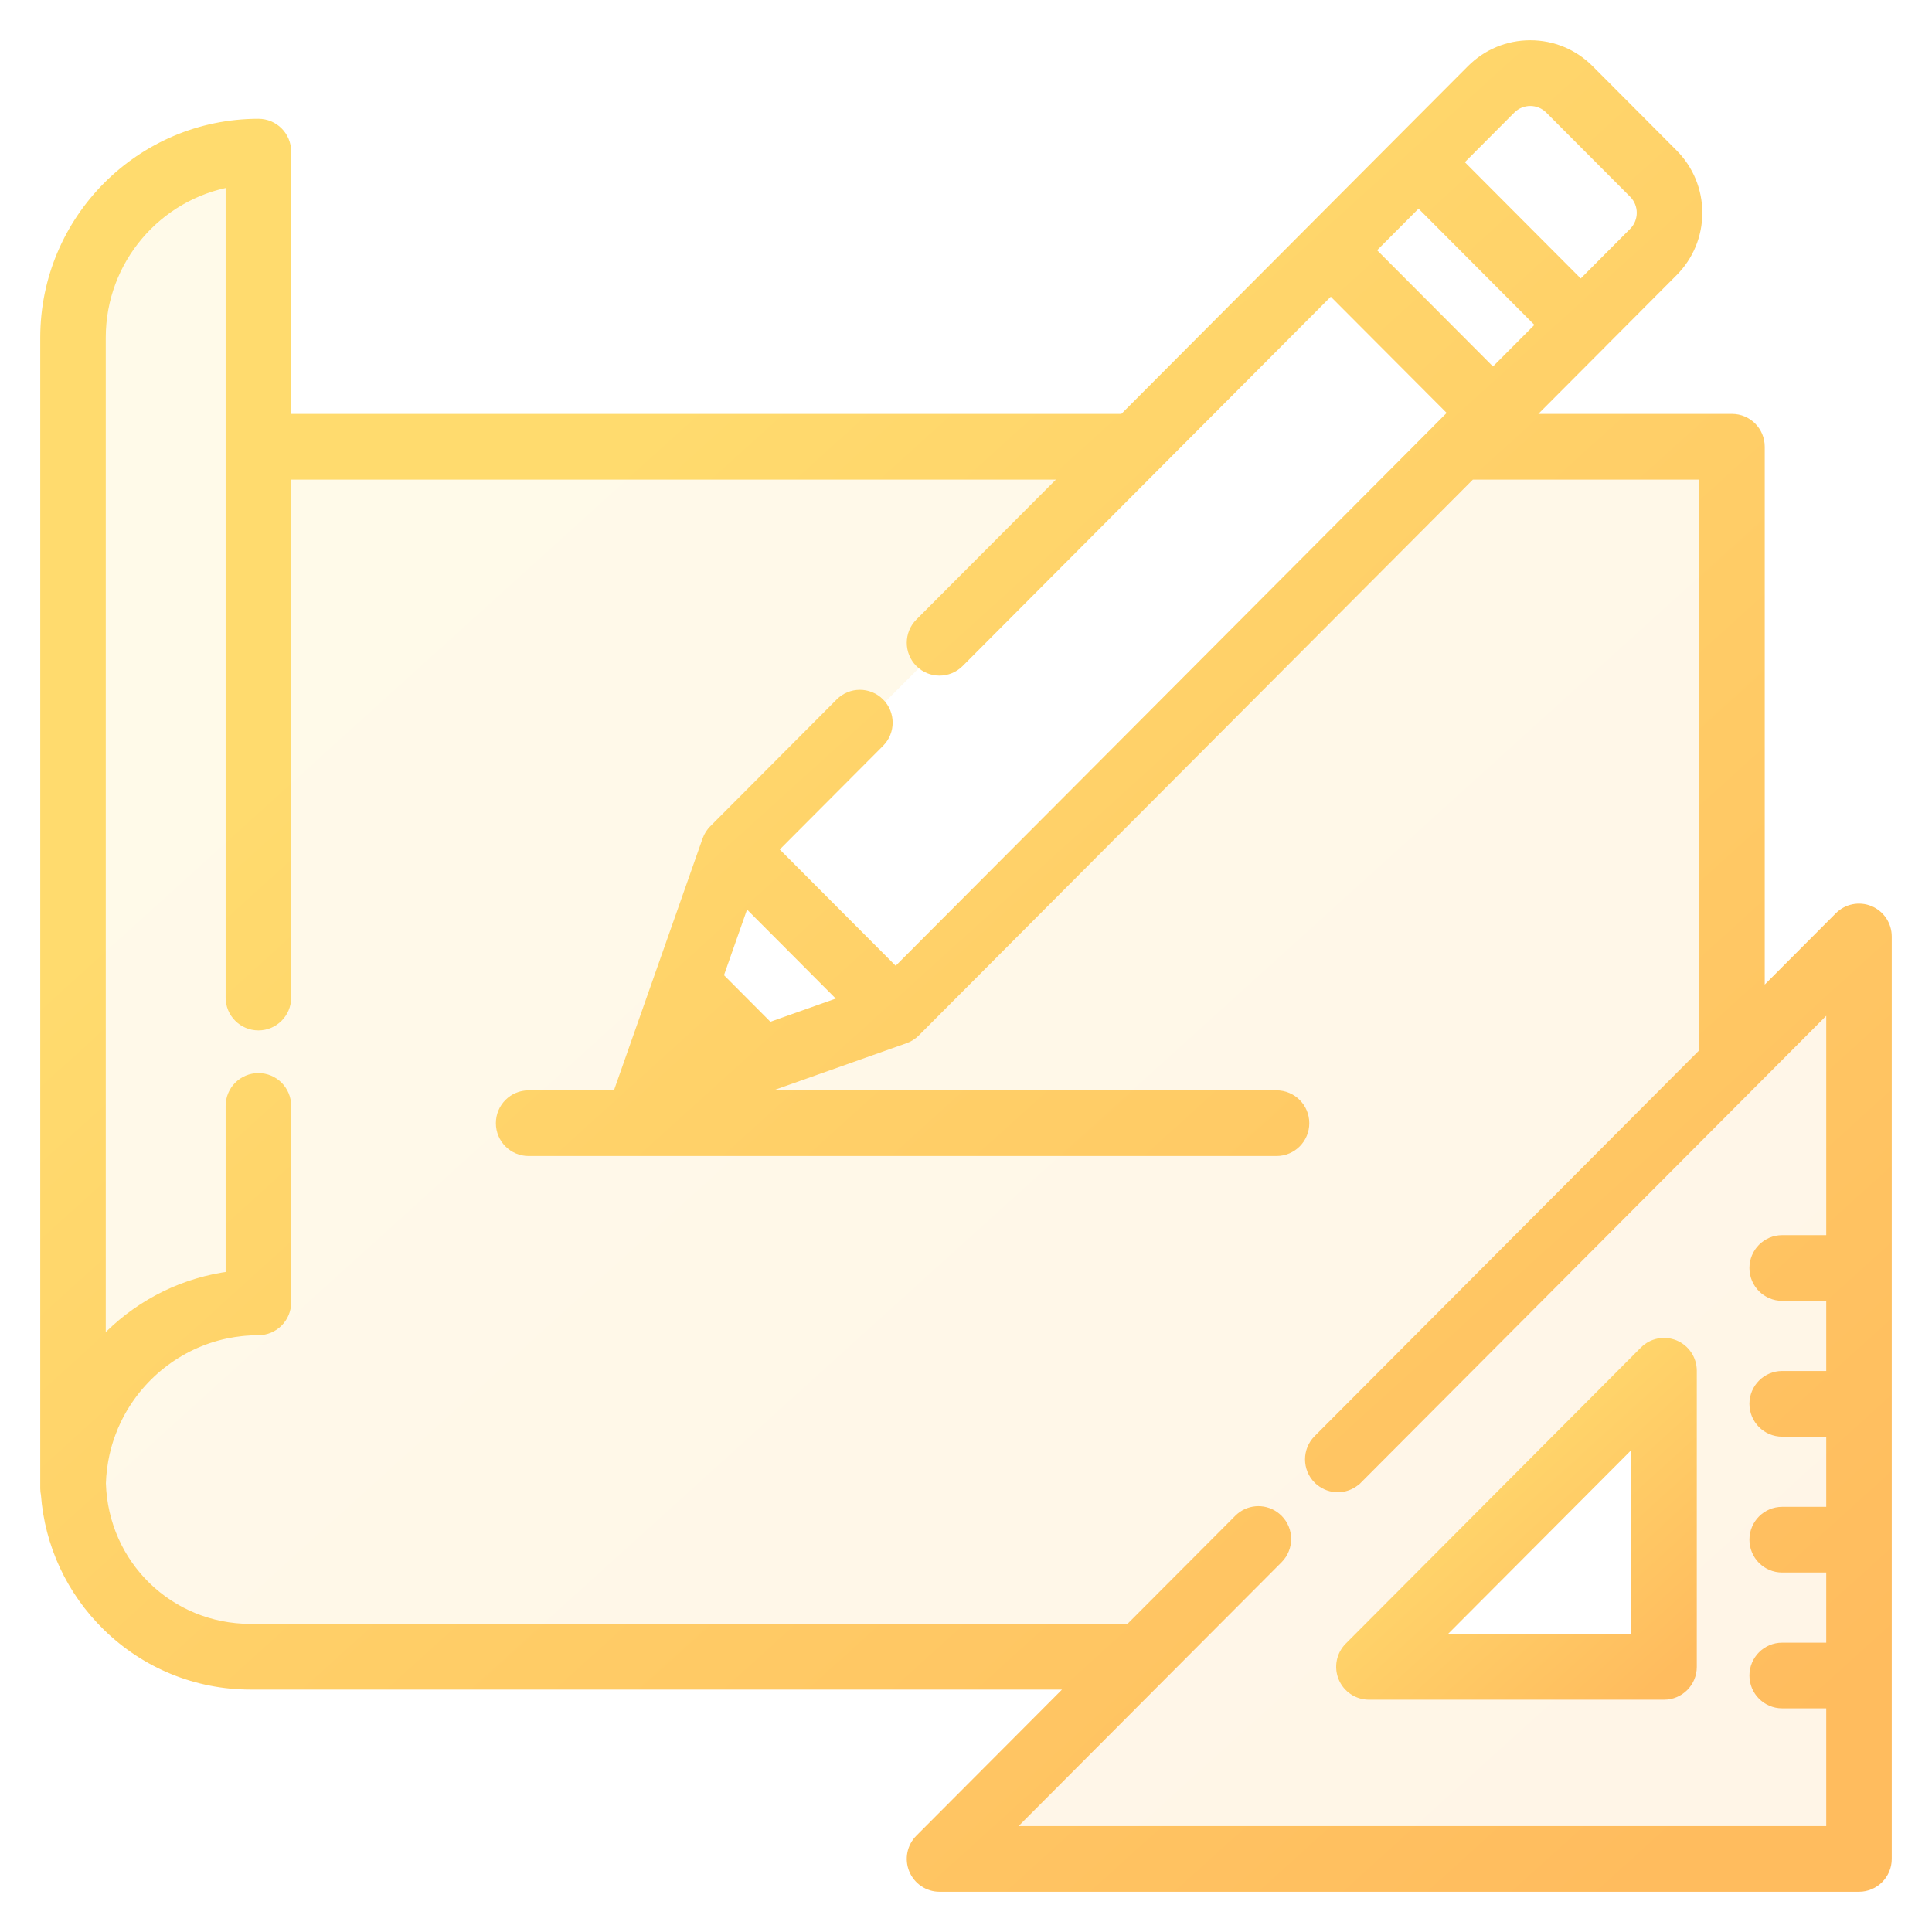
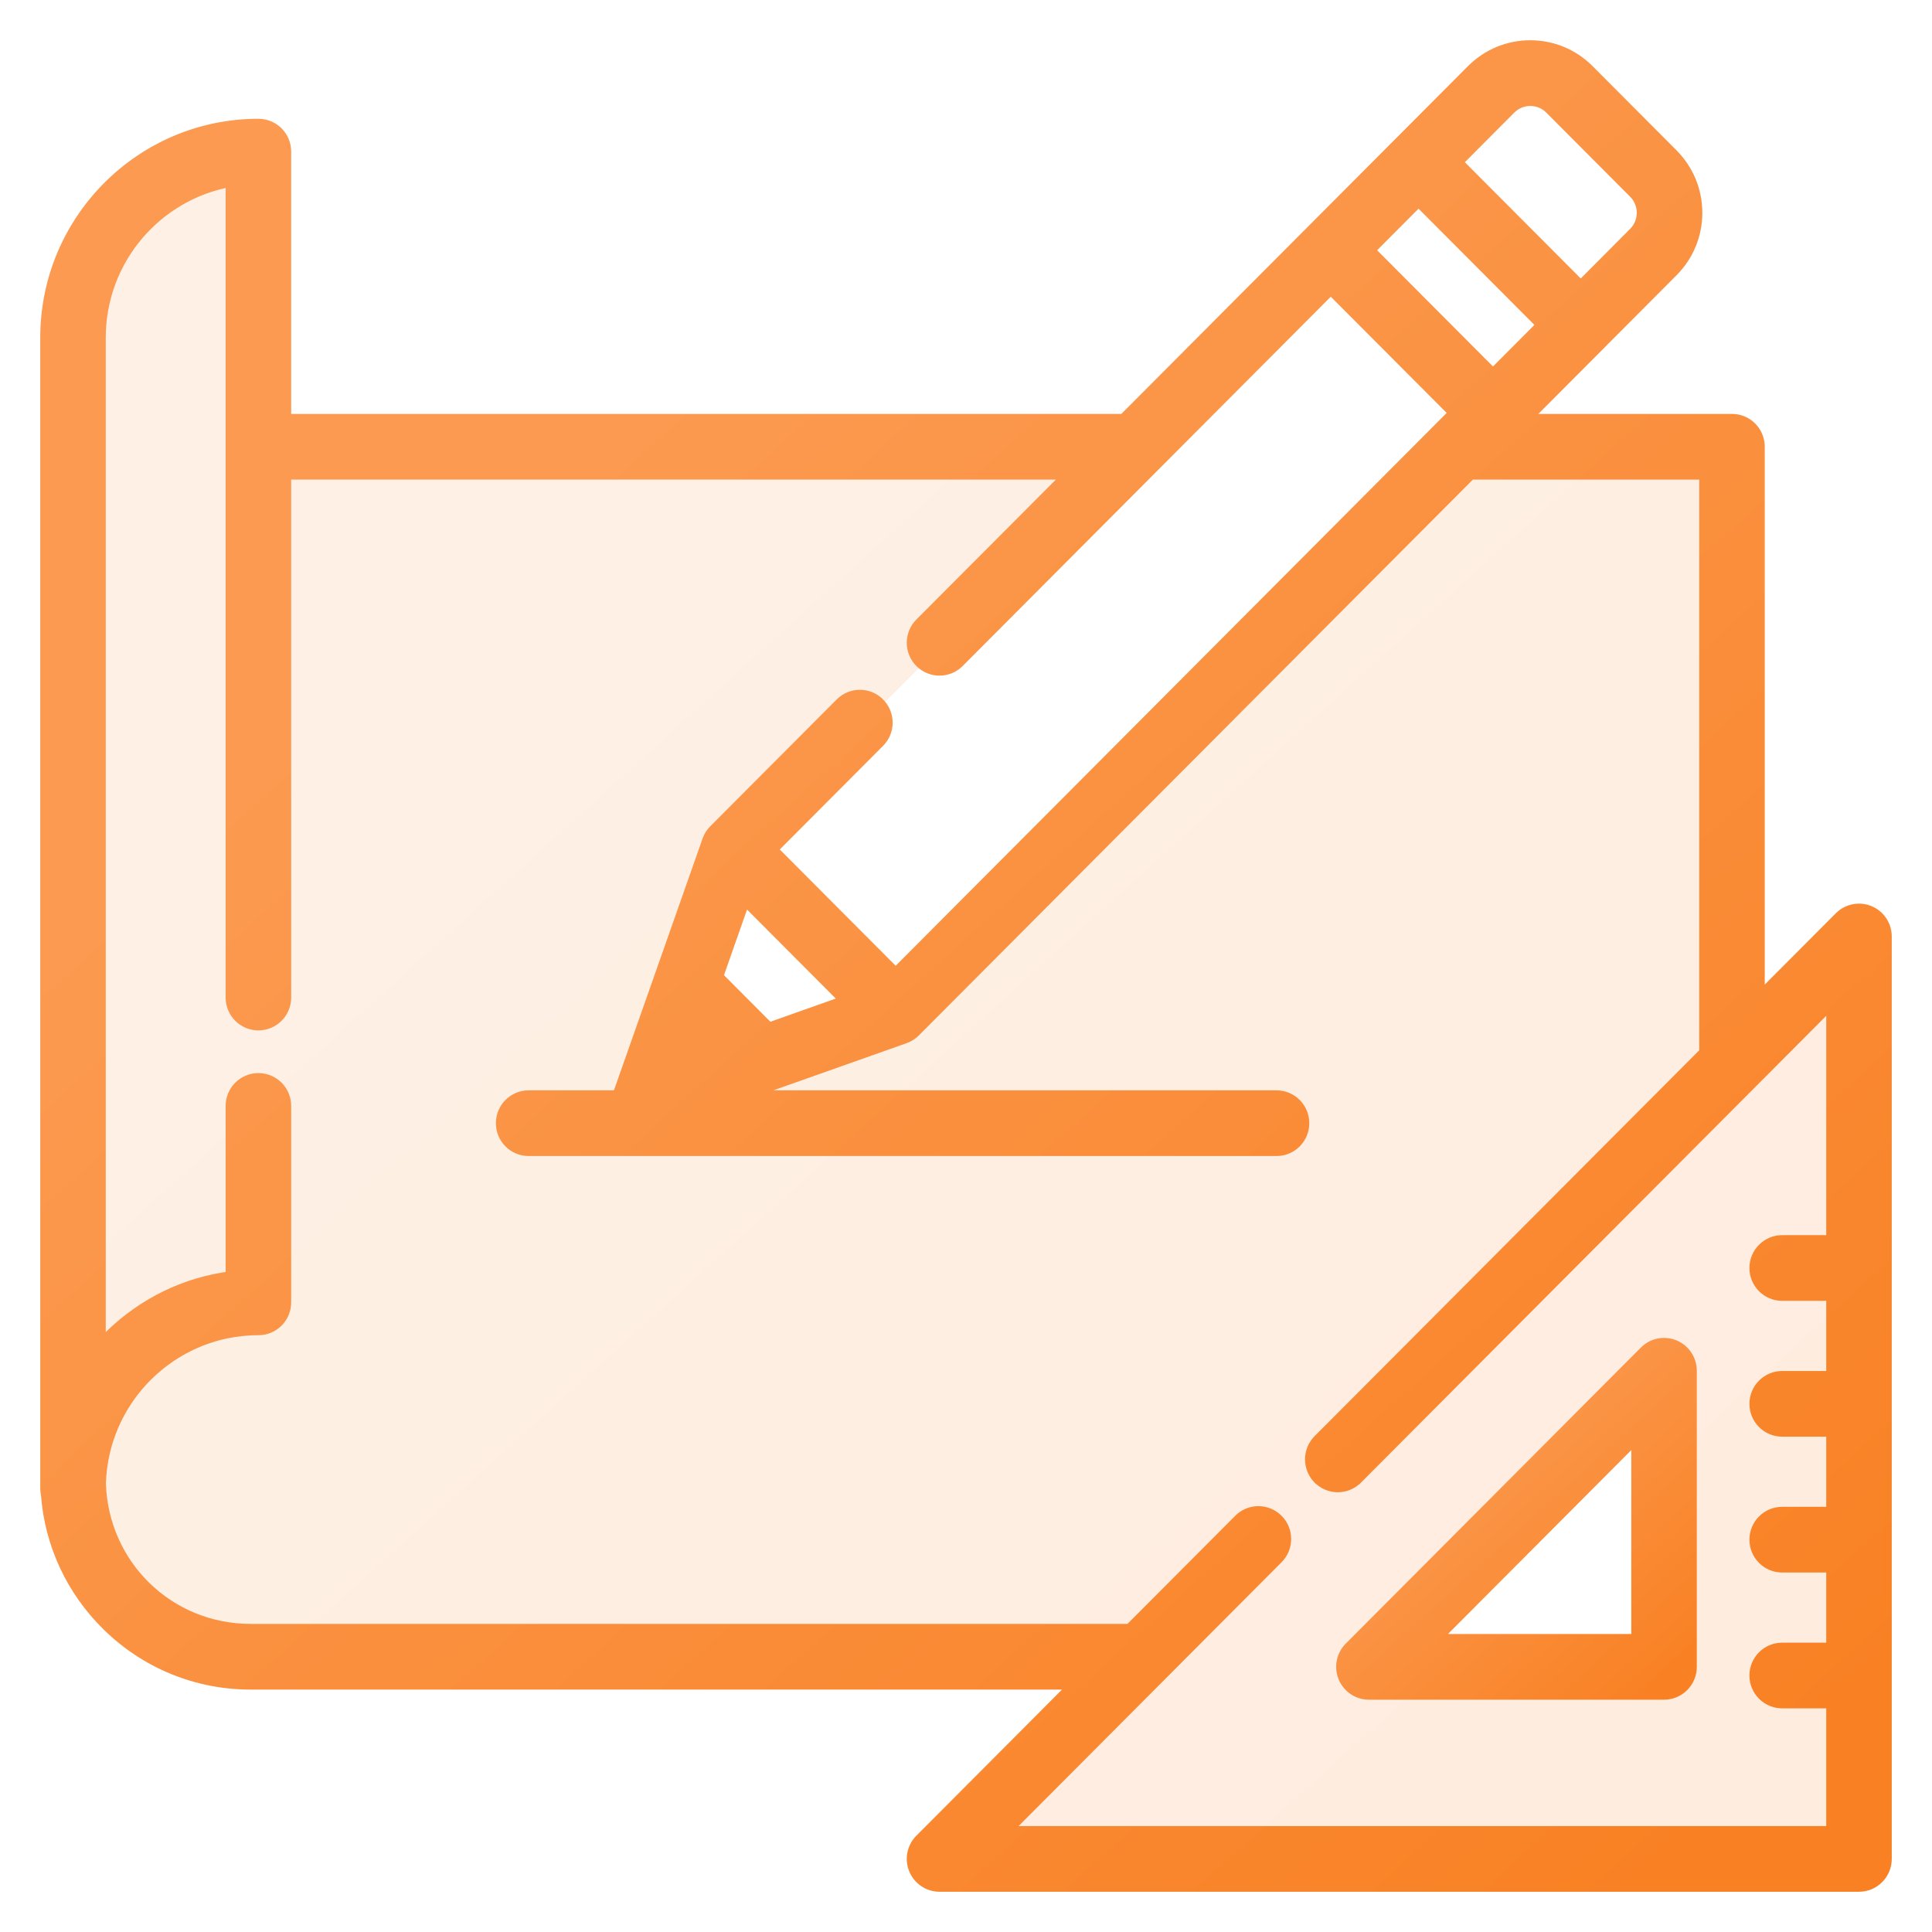
<svg xmlns="http://www.w3.org/2000/svg" width="42" height="42" viewBox="0 0 42 42" fill="none">
  <path opacity="0.15" fill-rule="evenodd" clip-rule="evenodd" d="M40.638 19.814C40.418 19.723 40.166 19.773 39.998 19.942L38.239 21.706V9.712C38.239 9.386 37.977 9.123 37.652 9.123H33.141L34.779 7.48L34.779 7.479L36.357 5.896C36.695 5.557 36.882 5.106 36.882 4.626C36.882 4.147 36.695 3.696 36.357 3.356L34.533 1.526C34.195 1.187 33.745 1 33.267 1C32.789 1 32.339 1.187 32.001 1.526L30.422 3.11L28.515 5.023L24.429 9.123H6.205V3.296C6.205 2.97 5.942 2.707 5.618 2.707C3.071 2.707 1 4.785 1 7.339V32.356C1 32.399 1.005 32.442 1.014 32.483C1.095 33.566 1.562 34.573 2.344 35.338C3.179 36.155 4.281 36.605 5.447 36.605H23.388L20.009 39.995C19.841 40.163 19.791 40.416 19.882 40.636C19.973 40.856 20.187 41 20.424 41H40.413C40.737 41 41 40.736 41 40.411V20.358C41 20.12 40.857 19.905 40.638 19.814ZM32.831 2.359C33.072 2.118 33.463 2.118 33.703 2.359L35.527 4.189C35.767 4.43 35.767 4.822 35.527 5.063L34.364 6.231L31.668 3.526L32.831 2.359ZM30.838 4.359L33.533 7.063L32.456 8.144L29.761 5.44L30.838 4.359ZM18.397 21.76L16.715 22.356L15.595 21.232L16.188 19.544L18.397 21.76ZM35.829 30.171L30.171 35.829C30.108 35.892 30.152 36 30.241 36H36V30.241C36 30.152 35.892 30.108 35.829 30.171ZM16 18.5L19.5 22L32.5 9L29 5.5L16 18.5Z" fill="url(#paint0_linear)" />
  <path d="M36.4 29.255C36.18 29.164 35.928 29.214 35.76 29.383L29.344 35.819C29.176 35.988 29.126 36.241 29.217 36.461C29.308 36.681 29.522 36.825 29.759 36.825H36.175C36.499 36.825 36.762 36.561 36.762 36.236V29.799C36.762 29.561 36.619 29.346 36.4 29.255ZM31.176 35.647L35.588 31.221V35.647H31.176Z" fill="url(#paint1_linear)" stroke="url(#paint2_linear)" stroke-width="0.25" />
  <path d="M40.638 19.814C40.418 19.723 40.166 19.773 39.998 19.942L38.239 21.706V9.712C38.239 9.386 37.977 9.123 37.652 9.123H33.141L34.779 7.48C34.779 7.48 34.779 7.479 34.779 7.479L36.357 5.896C36.695 5.557 36.882 5.106 36.882 4.626C36.882 4.147 36.695 3.696 36.357 3.356L34.533 1.526C34.195 1.187 33.745 1 33.267 1C32.789 1 32.339 1.187 32.001 1.526L30.422 3.11L28.515 5.023L24.429 9.123H6.205V3.296C6.205 2.97 5.942 2.707 5.618 2.707C3.071 2.707 1 4.785 1 7.339V32.356C1 32.399 1.005 32.442 1.014 32.483C1.095 33.566 1.562 34.573 2.344 35.338C3.179 36.155 4.281 36.605 5.447 36.605H23.388L20.009 39.995C19.841 40.163 19.791 40.416 19.882 40.636C19.973 40.856 20.187 41 20.424 41H40.413C40.737 41 41 40.736 41 40.411V20.358C41 20.12 40.857 19.905 40.638 19.814ZM32.831 2.359C33.072 2.118 33.463 2.118 33.703 2.359L35.527 4.189C35.767 4.43 35.767 4.822 35.527 5.063L34.364 6.231L31.668 3.526L32.831 2.359ZM30.838 4.359L33.533 7.063L32.456 8.144L29.761 5.44L30.838 4.359ZM39.826 26.976H38.743C38.419 26.976 38.156 27.24 38.156 27.565C38.156 27.891 38.419 28.154 38.743 28.154H39.826V29.929H38.743C38.419 29.929 38.156 30.193 38.156 30.518C38.156 30.844 38.419 31.107 38.743 31.107H39.826V32.882H38.743C38.419 32.882 38.156 33.146 38.156 33.471C38.156 33.797 38.419 34.06 38.743 34.06H39.826V35.835H38.743C38.419 35.835 38.156 36.099 38.156 36.424C38.156 36.749 38.419 37.013 38.743 37.013H39.826V39.822H21.842L27.772 33.873C28.001 33.643 28.001 33.27 27.772 33.04C27.746 33.014 27.717 32.991 27.688 32.97C27.459 32.813 27.145 32.836 26.942 33.04L24.562 35.427H5.448C3.667 35.427 2.233 34.032 2.177 32.249C2.18 32.137 2.189 32.026 2.203 31.917C2.203 31.916 2.203 31.915 2.203 31.915C2.21 31.863 2.218 31.811 2.227 31.759C2.228 31.753 2.229 31.747 2.23 31.741C2.238 31.695 2.247 31.65 2.257 31.604C2.26 31.591 2.263 31.579 2.266 31.566C2.275 31.527 2.285 31.489 2.295 31.451C2.3 31.43 2.306 31.41 2.312 31.389C2.321 31.359 2.33 31.329 2.339 31.3C2.349 31.27 2.359 31.241 2.369 31.212C2.376 31.192 2.383 31.171 2.391 31.151C2.405 31.112 2.42 31.074 2.436 31.036C2.44 31.025 2.445 31.014 2.449 31.003C2.469 30.956 2.49 30.91 2.512 30.864C2.513 30.862 2.514 30.86 2.515 30.858C2.974 29.905 3.858 29.194 4.917 28.973C4.92 28.973 4.923 28.972 4.926 28.971C4.975 28.961 5.024 28.953 5.073 28.945C5.082 28.944 5.09 28.942 5.098 28.941C5.143 28.934 5.188 28.928 5.233 28.923C5.246 28.922 5.258 28.92 5.271 28.919C5.314 28.914 5.358 28.912 5.402 28.909C5.416 28.908 5.43 28.906 5.444 28.906C5.501 28.903 5.559 28.901 5.618 28.901C5.942 28.901 6.205 28.638 6.205 28.312V24.042C6.205 23.716 5.942 23.453 5.618 23.453C5.293 23.453 5.03 23.716 5.03 24.042V27.76C4.039 27.886 3.119 28.33 2.393 29.041C2.317 29.115 2.245 29.193 2.174 29.272V7.339C2.174 5.635 3.41 4.215 5.03 3.935V21.686C5.03 22.011 5.293 22.275 5.618 22.275C5.942 22.275 6.205 22.011 6.205 21.686V10.301H23.255L20.009 13.557C19.78 13.787 19.78 14.16 20.009 14.39C20.238 14.62 20.61 14.62 20.839 14.39L25.087 10.128C25.087 10.128 25.087 10.128 25.087 10.128L28.93 6.273L31.626 8.977L31.309 9.294C31.309 9.295 31.309 9.295 31.309 9.295L19.471 21.172L16.775 18.467L19.108 16.126C19.338 15.896 19.338 15.523 19.108 15.293C18.879 15.063 18.507 15.063 18.278 15.293L15.529 18.051C15.515 18.066 15.501 18.081 15.488 18.097C15.484 18.102 15.48 18.108 15.476 18.114C15.468 18.125 15.46 18.136 15.452 18.147C15.448 18.154 15.444 18.161 15.44 18.168C15.433 18.179 15.427 18.19 15.421 18.201C15.418 18.209 15.414 18.216 15.411 18.224C15.405 18.235 15.401 18.247 15.396 18.259C15.395 18.263 15.393 18.267 15.391 18.271L14.247 21.522L13.467 23.738C13.457 23.768 13.45 23.798 13.444 23.828H11.492C11.167 23.828 10.905 24.092 10.905 24.417C10.905 24.742 11.167 25.006 11.492 25.006H27.75C28.075 25.006 28.338 24.742 28.338 24.417C28.338 24.092 28.075 23.828 27.75 23.828H16.085L19.666 22.56C19.669 22.559 19.672 22.557 19.675 22.556C19.689 22.551 19.702 22.545 19.716 22.539C19.721 22.537 19.727 22.534 19.732 22.532C19.746 22.525 19.76 22.517 19.773 22.509C19.778 22.506 19.782 22.503 19.786 22.501C19.801 22.492 19.814 22.482 19.828 22.471C19.831 22.469 19.835 22.466 19.838 22.464C19.854 22.45 19.87 22.436 19.886 22.421L31.967 10.301H37.065V22.884L28.667 31.309C28.438 31.539 28.438 31.912 28.667 32.142C28.681 32.156 28.696 32.17 28.712 32.182C28.819 32.27 28.951 32.315 29.082 32.315C29.214 32.315 29.345 32.27 29.453 32.182C29.468 32.17 29.483 32.156 29.497 32.142L29.498 32.142L39.826 21.78V26.976ZM18.397 21.76L16.715 22.356L15.595 21.232L16.188 19.544L18.397 21.76Z" fill="url(#paint3_linear)" stroke="url(#paint4_linear)" stroke-width="0.25" />
  <defs>
    <linearGradient id="paint0_linear" x1="3.267" y1="1" x2="37.8" y2="39.133" gradientUnits="userSpaceOnUse">
-       <stop offset="0.259" stop-color="#FFDB6E" />
-       <stop offset="1" stop-color="#FFBC5E" />
+       <stop offset="0.259" stop-color="#fb9a50" />
+       <stop offset="1" stop-color="#f98124" />
    </linearGradient>
    <linearGradient id="paint1_linear" x1="29.602" y1="29.21" x2="36.178" y2="36.448" gradientUnits="userSpaceOnUse">
-       <stop offset="0.259" stop-color="#FFDB6E" />
-       <stop offset="1" stop-color="#FFBC5E" />
+       <stop offset="0.259" stop-color="#fb9a50" />
+       <stop offset="1" stop-color="#f98124" />
    </linearGradient>
    <linearGradient id="paint2_linear" x1="29.602" y1="29.21" x2="36.178" y2="36.448" gradientUnits="userSpaceOnUse">
-       <stop offset="0.259" stop-color="#FFDB6E" />
-       <stop offset="1" stop-color="#FFBC5E" />
+       <stop offset="0.259" stop-color="#fb9a50" />
+       <stop offset="1" stop-color="#f98124" />
    </linearGradient>
    <linearGradient id="paint3_linear" x1="3.267" y1="1" x2="37.8" y2="39.133" gradientUnits="userSpaceOnUse">
-       <stop offset="0.259" stop-color="#FFDB6E" />
-       <stop offset="1" stop-color="#FFBC5E" />
+       <stop offset="0.259" stop-color="#fb9a50" />
+       <stop offset="1" stop-color="#f98124" />
    </linearGradient>
    <linearGradient id="paint4_linear" x1="3.267" y1="1" x2="37.8" y2="39.133" gradientUnits="userSpaceOnUse">
-       <stop offset="0.259" stop-color="#FFDB6E" />
-       <stop offset="1" stop-color="#FFBC5E" />
+       <stop offset="0.259" stop-color="#fb9a50" />
+       <stop offset="1" stop-color="#f98124" />
    </linearGradient>
  </defs>
</svg>
